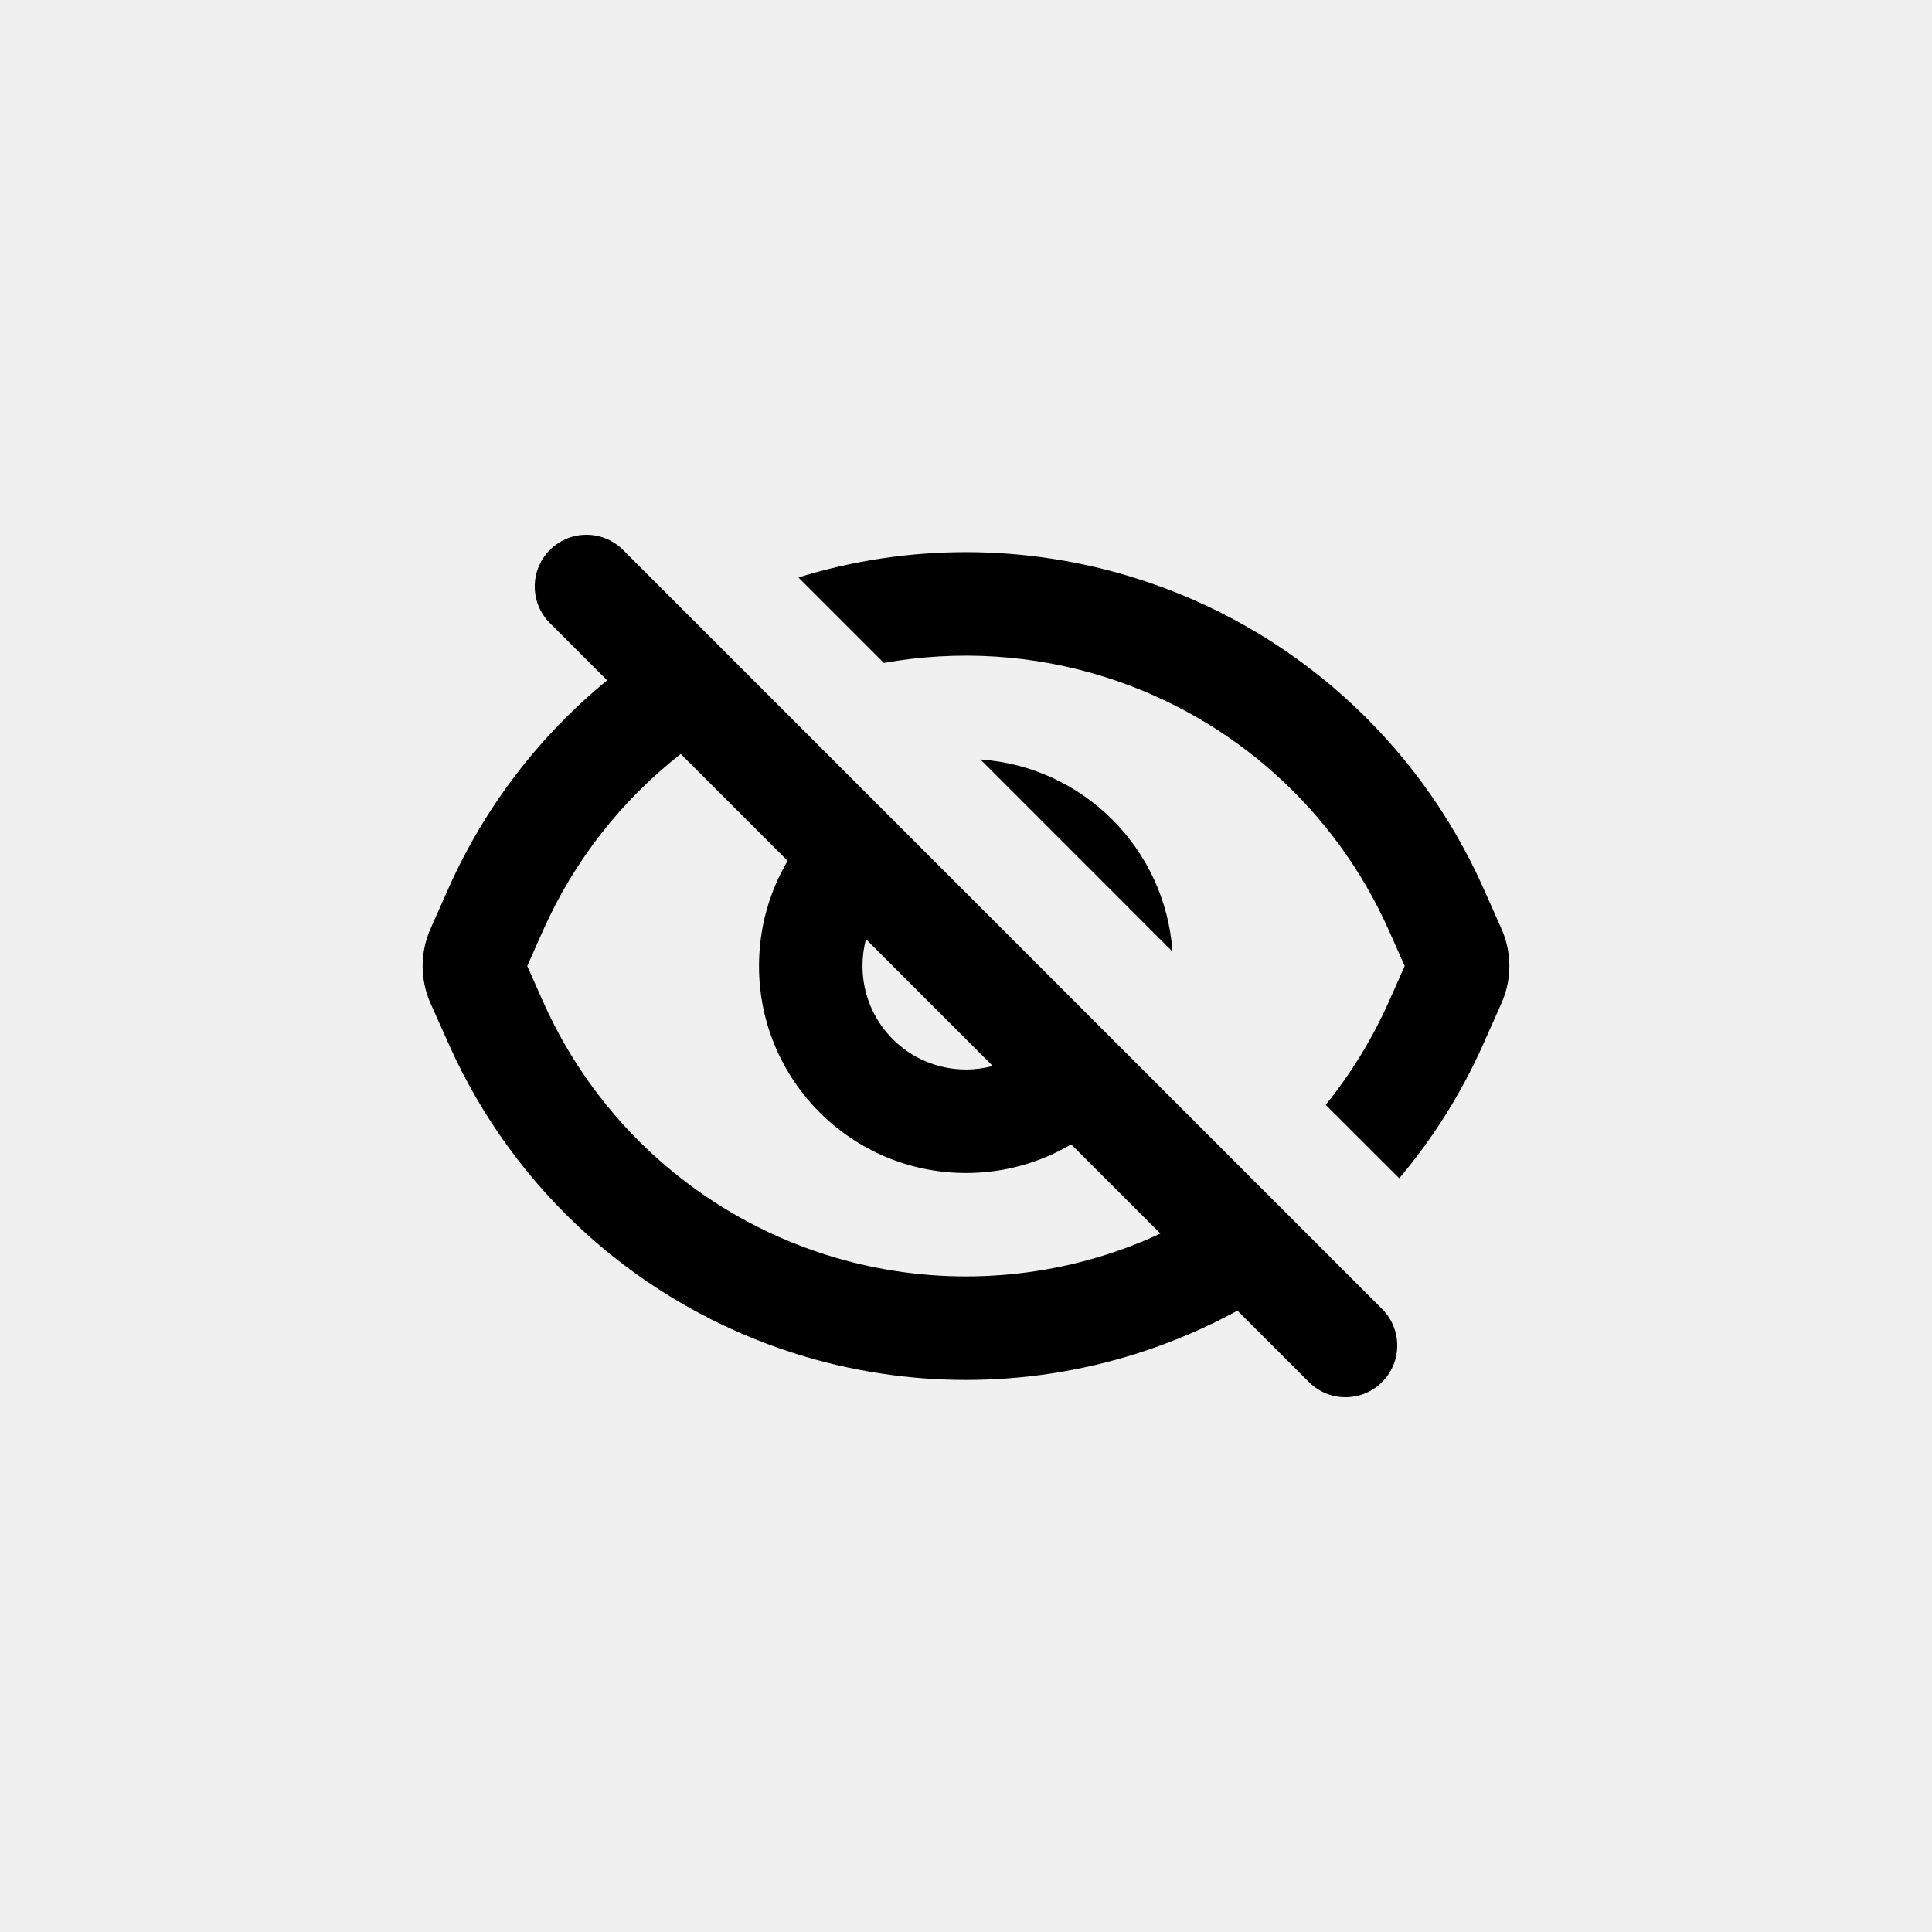
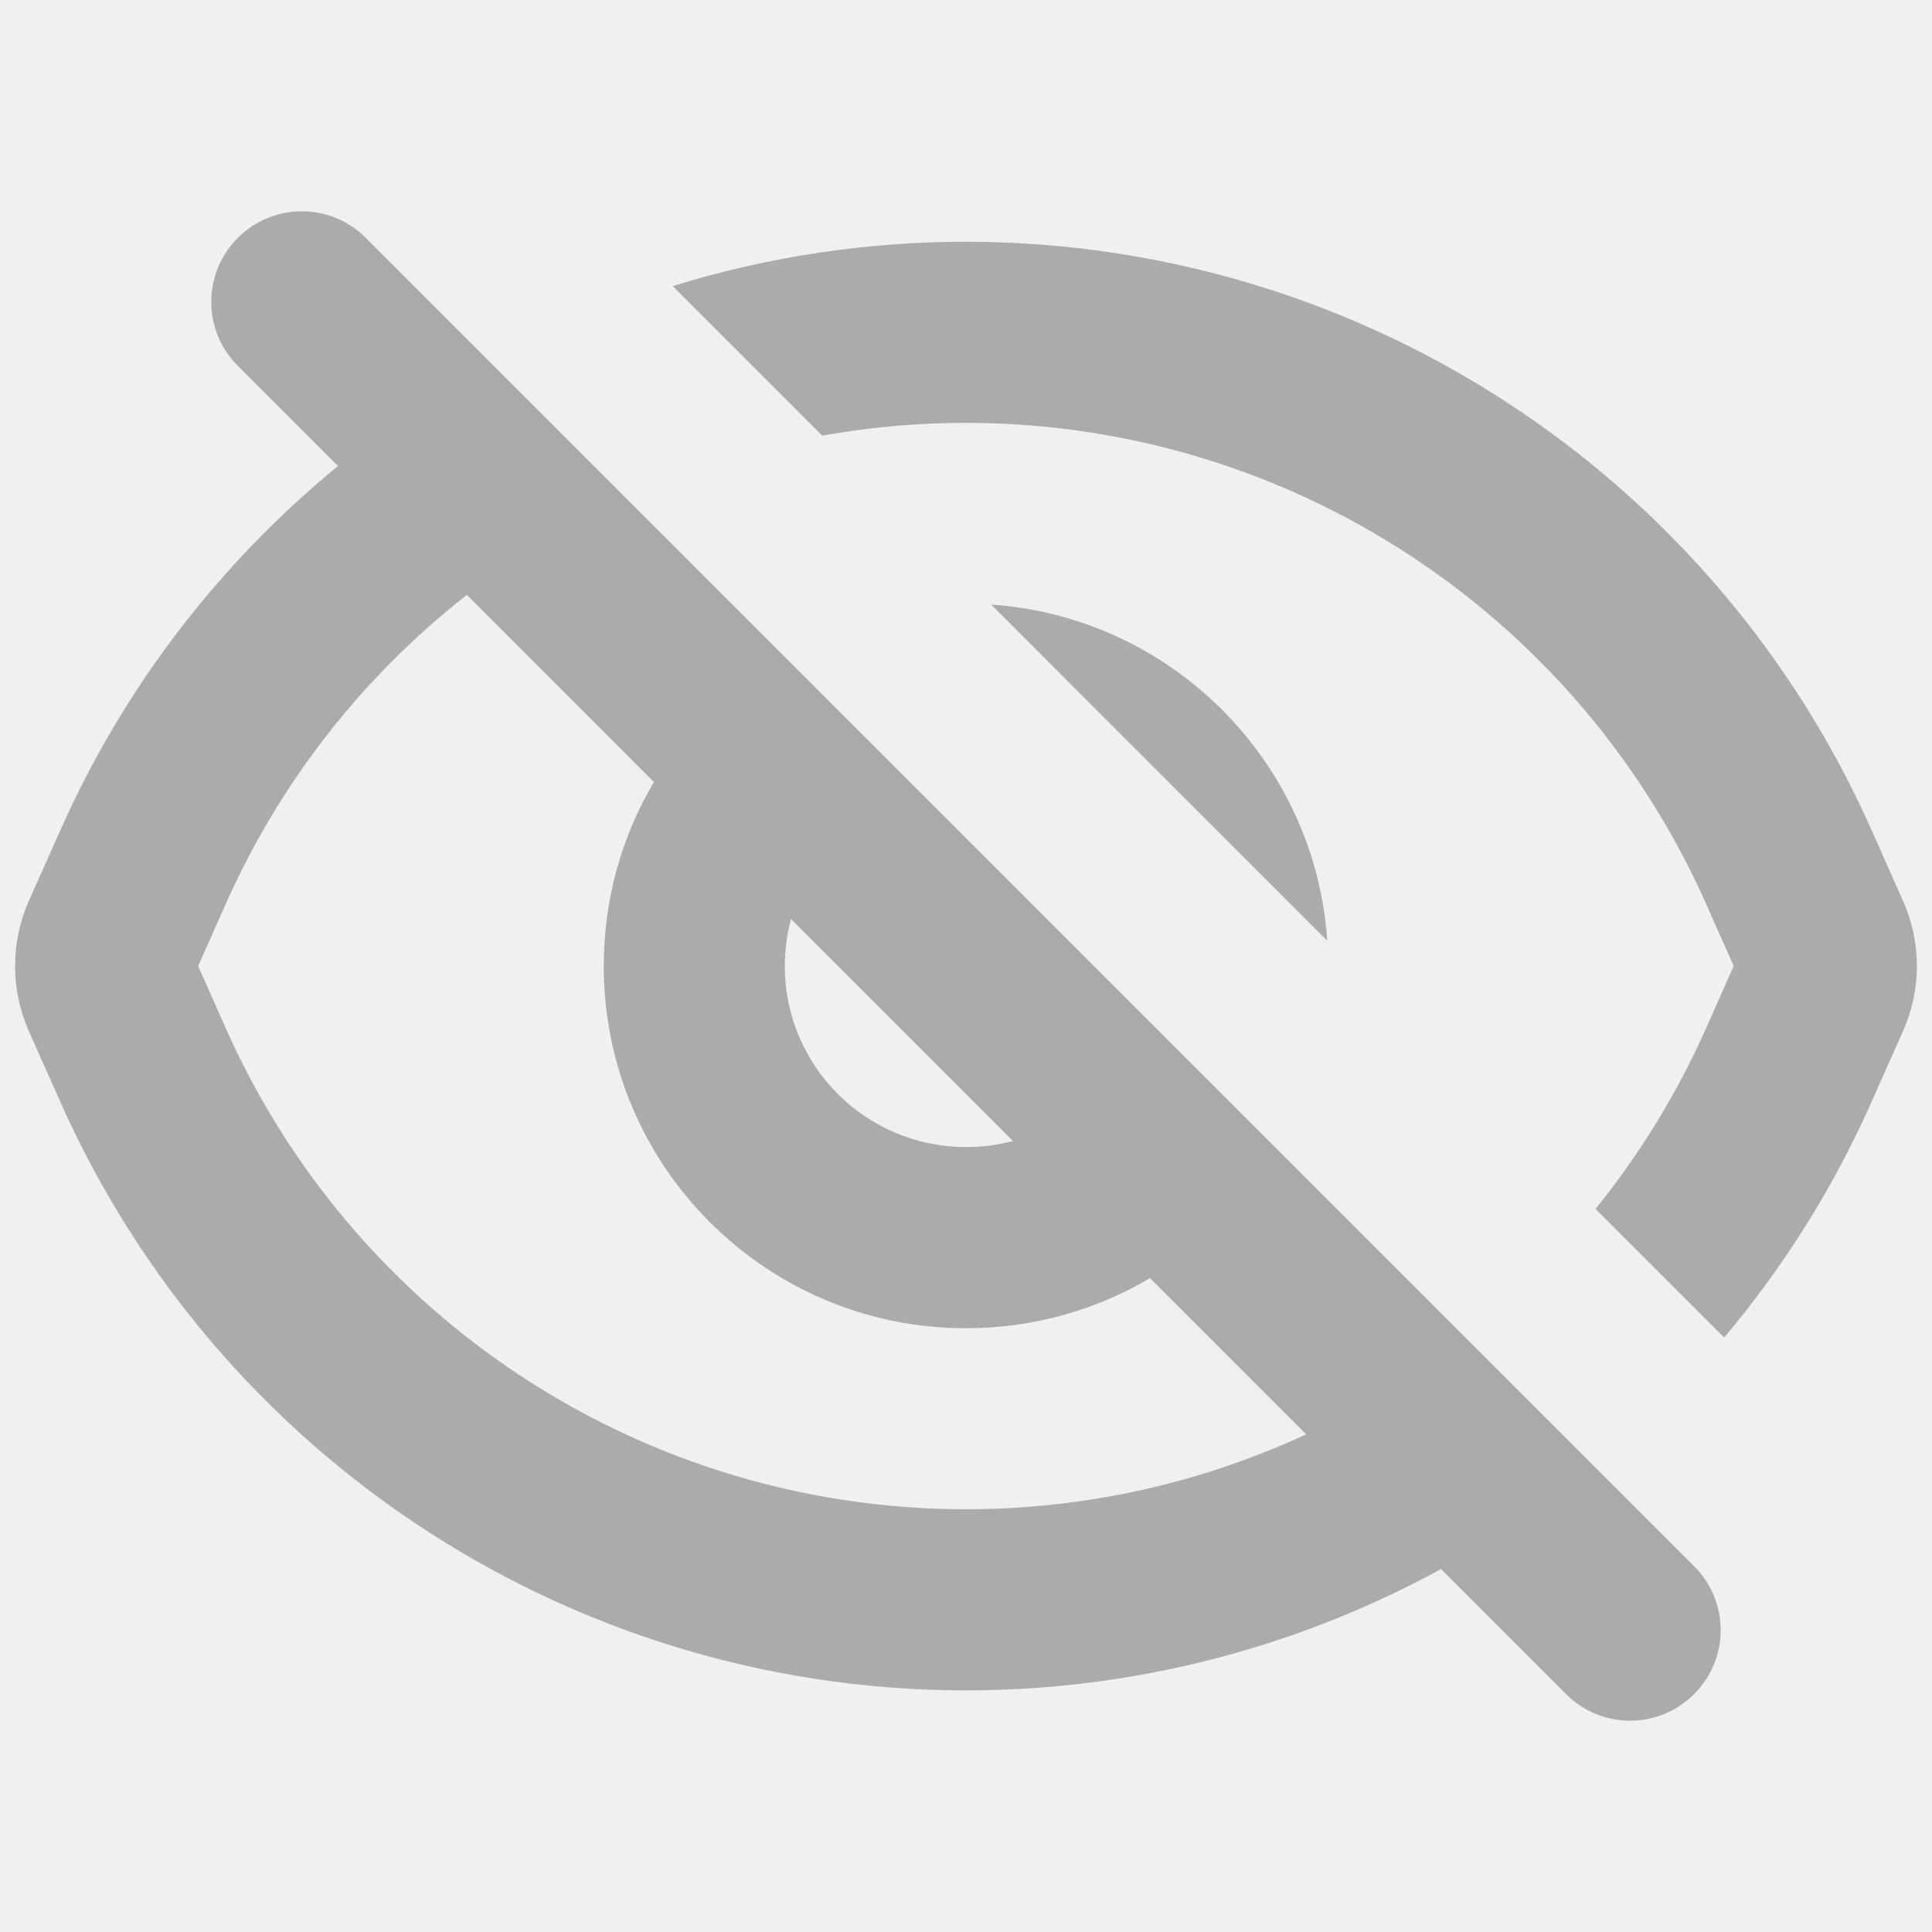
- <svg xmlns="http://www.w3.org/2000/svg" width="28" height="28" viewBox="0 0 28 28" fill="none">
+ <svg xmlns="http://www.w3.org/2000/svg" width="14" height="14" viewBox="0 0 14 14" fill="none">
  <defs>
-     <clipPath id="clip2_101201">
-       <rect id="style=regular, keywords=-" width="16" height="16" transform="translate(6 6)" fill="white" fill-opacity="0" />
+     <clipPath id="clip4_69365">
+       <rect id="style=regular, keywords=-" width="14" height="14" fill="white" fill-opacity="0" />
    </clipPath>
  </defs>
-   <g clip-path="url(#clip2_101201)">
-     <path id="icon" d="M9.03 7.97C8.737 7.677 8.262 7.677 7.969 7.97C7.677 8.263 7.677 8.737 7.969 9.03L8.799 9.86C7.818 10.663 7.026 11.692 6.499 12.876L6.239 13.461C6.087 13.804 6.087 14.196 6.239 14.54L6.5 15.124C7.454 17.271 9.282 18.906 11.521 19.616C13.134 20.127 14.865 20.127 16.478 19.616C16.986 19.455 17.473 19.246 17.934 18.995L18.97 20.03C19.262 20.323 19.737 20.323 20.03 20.03C20.323 19.737 20.323 19.263 20.03 18.97L9.03 7.97ZM16.817 17.878L15.524 16.585C15.077 16.849 14.556 17 14 17C12.343 17 11 15.657 11 14C11 13.444 11.151 12.923 11.415 12.476L9.866 10.927C9.011 11.596 8.321 12.471 7.87 13.486L7.641 14L7.87 14.515C8.65 16.27 10.144 17.606 11.974 18.186C13.292 18.603 14.707 18.603 16.025 18.186C16.297 18.1 16.561 17.997 16.817 17.878ZM12.55 13.611C12.517 13.736 12.5 13.866 12.5 14C12.5 14.829 13.171 15.5 14 15.5C14.134 15.5 14.264 15.482 14.388 15.449L12.55 13.611ZM14.209 11.007L16.992 13.791C16.89 12.301 15.699 11.11 14.209 11.007ZM20.129 14.515C19.888 15.057 19.579 15.559 19.213 16.012L20.279 17.077C20.771 16.493 21.184 15.837 21.5 15.124L21.76 14.54C21.913 14.196 21.913 13.804 21.76 13.461L21.5 12.876C20.546 10.729 18.718 9.094 16.477 8.385C14.882 7.88 13.17 7.874 11.571 8.369L12.81 9.608C13.878 9.416 14.982 9.485 16.025 9.815C17.855 10.395 19.35 11.731 20.129 13.486L20.358 14L20.129 14.515Z" fill="#000000" fill-opacity="1" fill-rule="evenodd" />
+   <g clip-path="url(#clip4_69365)">
+     <path id="icon" d="M2.651 1.724C2.395 1.467 1.979 1.467 1.723 1.724C1.467 1.98 1.467 2.395 1.723 2.651L2.449 3.377C1.591 4.081 0.897 4.98 0.437 6.017L0.209 6.528C0.076 6.829 0.076 7.172 0.209 7.472L0.437 7.984C1.272 9.862 2.872 11.293 4.831 11.914C6.242 12.361 7.757 12.361 9.168 11.914C9.613 11.773 10.039 11.59 10.442 11.37L11.348 12.276C11.604 12.533 12.02 12.533 12.276 12.276C12.533 12.02 12.533 11.605 12.276 11.349L2.651 1.724ZM9.465 10.394L8.333 9.262C7.943 9.493 7.487 9.625 7 9.625C5.55 9.625 4.375 8.45 4.375 7C4.375 6.513 4.507 6.058 4.738 5.667L3.383 4.311C2.634 4.897 2.031 5.662 1.636 6.55L1.436 7L1.636 7.451C2.319 8.986 3.626 10.155 5.228 10.663C6.381 11.028 7.619 11.028 8.772 10.663C9.01 10.587 9.241 10.497 9.465 10.394ZM5.732 6.66C5.703 6.769 5.687 6.882 5.687 7C5.687 7.725 6.275 8.312 7 8.312C7.117 8.312 7.231 8.297 7.34 8.268L5.732 6.66ZM7.183 4.381L9.618 6.817C9.529 5.513 8.487 4.471 7.183 4.381ZM12.363 7.451C12.152 7.925 11.882 8.364 11.562 8.76L12.494 9.692C12.925 9.181 13.286 8.607 13.562 7.984L13.79 7.472C13.924 7.172 13.924 6.829 13.79 6.528L13.563 6.017C12.728 4.138 11.128 2.708 9.168 2.087C7.771 1.645 6.273 1.64 4.875 2.073L5.959 3.157C6.894 2.989 7.859 3.049 8.772 3.338C10.373 3.845 11.681 5.015 12.363 6.55L12.563 7L12.363 7.451Z" fill="#ABABAB" fill-opacity="1" fill-rule="evenodd" />
  </g>
</svg>
